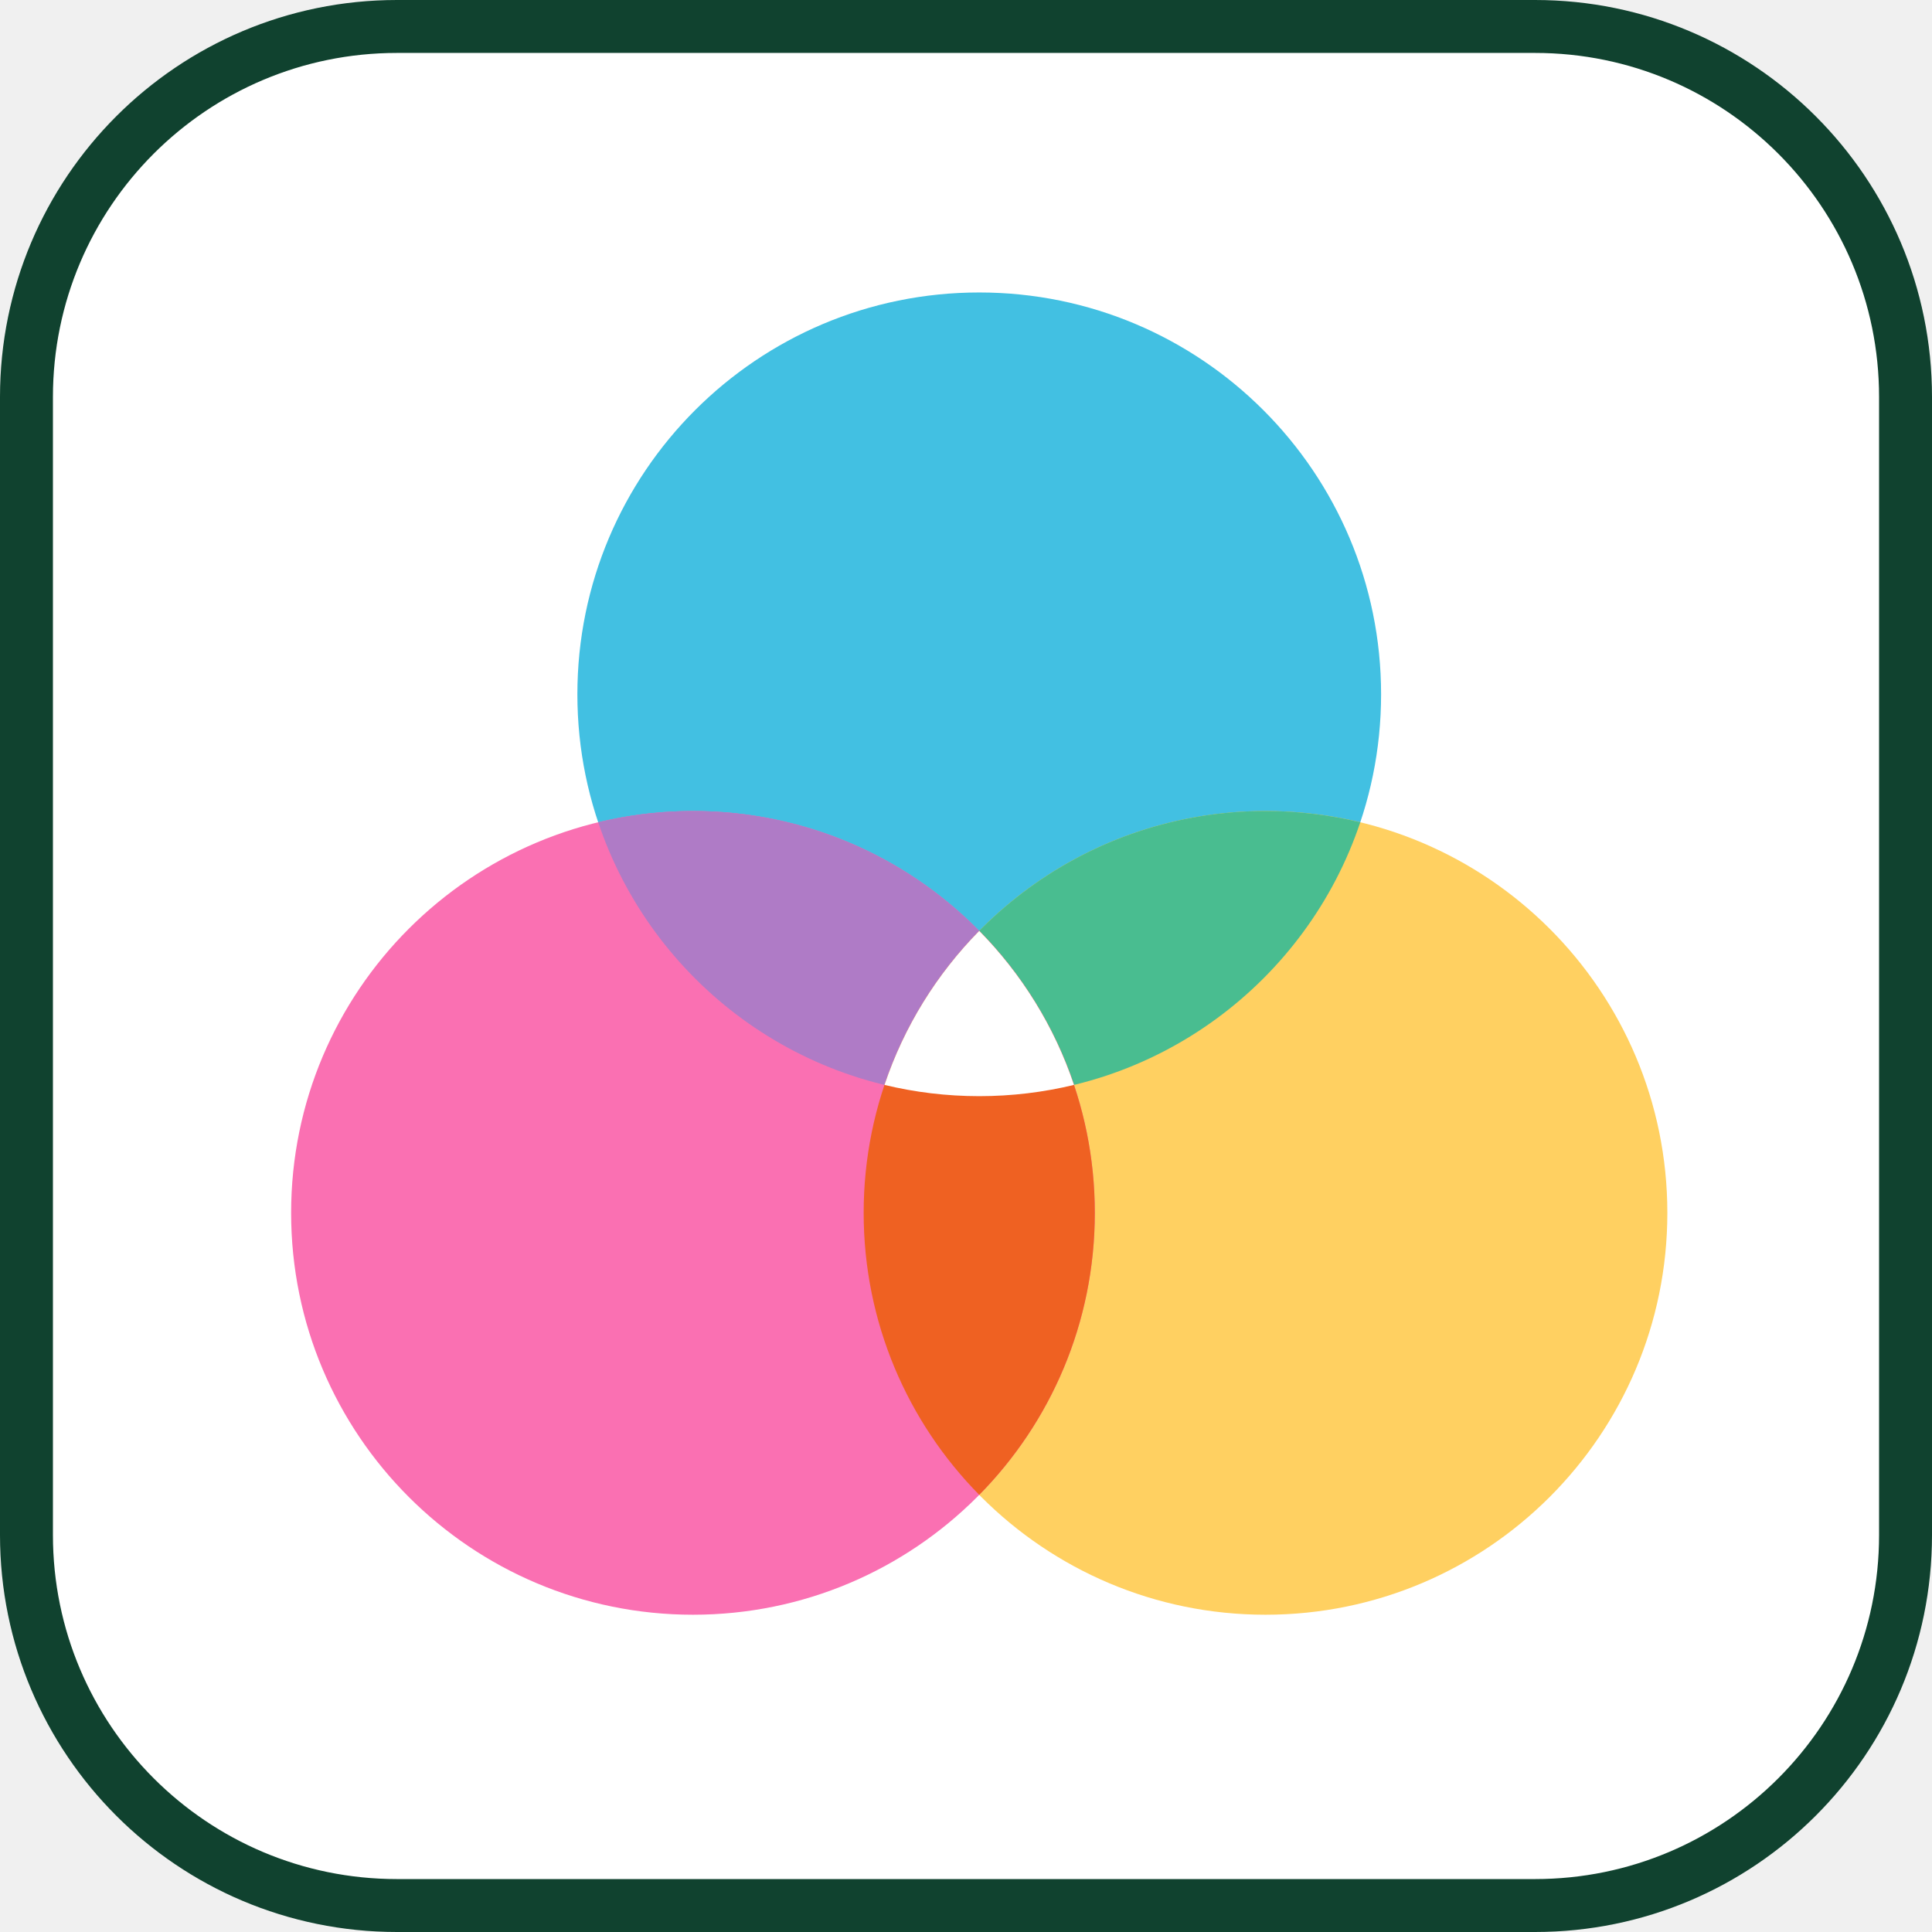
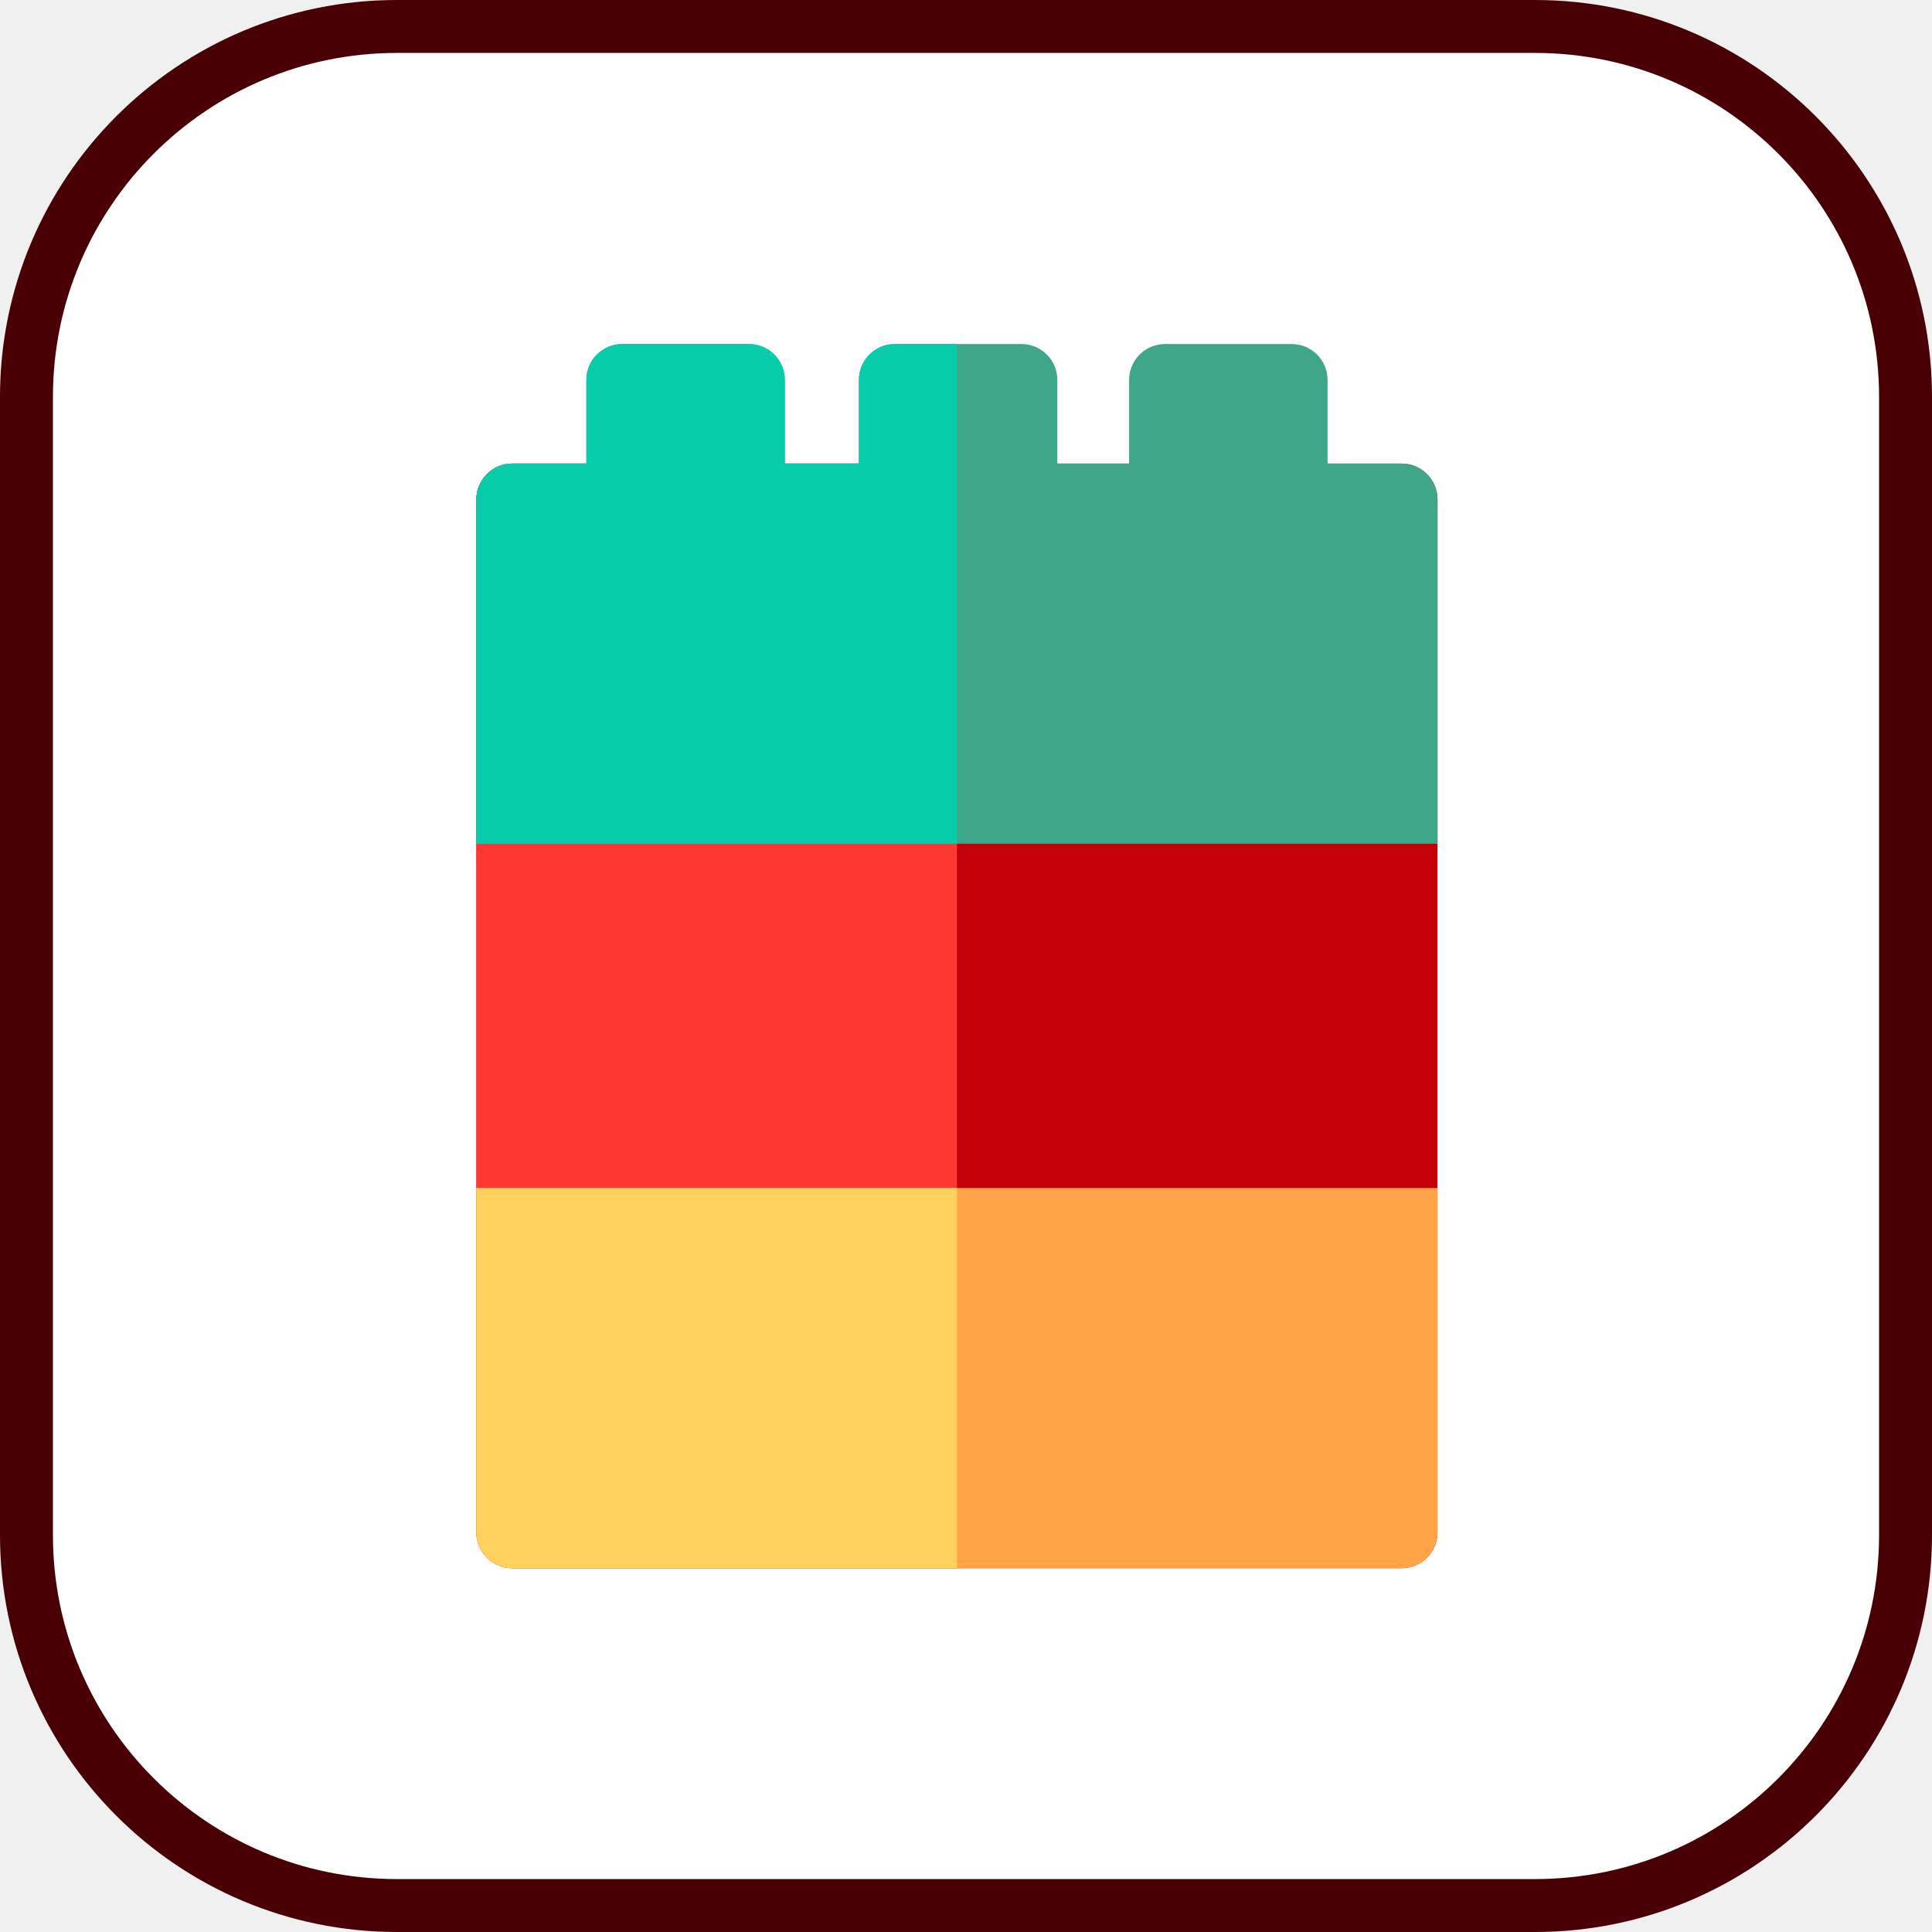
<svg xmlns="http://www.w3.org/2000/svg" width="73px" height="73px" viewBox="0 0 73 73" version="1.1">
  <defs />
-   <g id="design-and-ux/color-theory" stroke="none" stroke-width="1" fill="none" fill-rule="evenodd">
-     <g id="container" transform="translate(2, 2)" fill="#FFFFFF" fill-rule="nonzero" stroke="#10422F" stroke-width="2">
-       <rect id="mask" x="-1" y="-1" width="71" height="71" rx="14" />
-     </g>
-     <g id="rgb" transform="translate(11, 11)" fill-rule="nonzero">
-       <path d="M41.184,15.234 C41.184,23.62 34.386,30.418 26,30.418 C17.614,30.418 10.816,23.62 10.816,15.234 C10.816,6.849 17.614,0.051 26,0.051 C34.386,0.051 41.184,6.849 41.184,15.234 Z" id="Shape" fill="#42C0E2" />
-       <path d="M52,34.828 C52,43.214 45.202,50.012 36.816,50.012 C28.431,50.012 21.633,43.214 21.633,34.828 C21.633,26.442 28.431,19.644 36.816,19.644 C45.202,19.644 52,26.442 52,34.828 Z" id="Shape" fill="#FFD061" />
-       <path d="M22.42,29.992 C23.568,30.27 24.767,30.418 26,30.418 C32.695,30.418 38.378,26.085 40.397,20.07 C39.249,19.792 38.05,19.644 36.816,19.644 C30.122,19.644 24.439,23.977 22.42,29.992 Z" id="Shape" fill="#49BD90" />
-       <path d="M30.367,34.828 C30.367,43.214 23.569,50.012 15.184,50.012 C6.798,50.012 0,43.214 0,34.828 C0,26.442 6.798,19.644 15.184,19.644 C23.569,19.644 30.367,26.442 30.367,34.828 Z" id="Shape" fill="#FA70B2" />
-       <path d="M11.603,20.07 C13.622,26.085 19.305,30.418 26,30.418 C27.233,30.418 28.432,30.27 29.58,29.992 C27.561,23.977 21.878,19.644 15.184,19.644 C13.95,19.644 12.751,19.792 11.603,20.07 Z" id="Shape" fill="#AF7BC6" />
-       <path d="M21.633,34.828 C21.633,38.98 23.3,42.742 26,45.483 C28.7,42.742 30.367,38.98 30.367,34.828 C30.367,30.676 28.7,26.914 26,24.173 C23.3,26.914 21.633,30.676 21.633,34.828 Z" id="Shape" fill="#EF6122" />
-       <path d="M29.58,29.993 C28.432,30.27 27.233,30.418 26,30.418 C24.767,30.418 23.568,30.27 22.42,29.993 C23.162,27.782 24.4,25.798 26,24.173 C27.6,25.798 28.838,27.782 29.58,29.993 Z" id="Shape" fill="#FFFFFF" />
+   <g id="architecture-and-paradigms/architecture/oocss" stroke="none" stroke-width="1" fill="none" fill-rule="evenodd">
+     <g id="container" transform="translate(2, 2)" fill-rule="nonzero">
+       <rect id="mask" stroke="#490004" stroke-width="2" fill="#FFFFFF" x="-1" y="-1" width="71" height="71" rx="14" />
+       <g id="lego-(1)" transform="translate(16, 11)">
+         <path d="M36.316,5.872 C36.316,5.124 35.71,4.517 34.961,4.517 L1.355,4.517 C0.607,4.517 0,5.124 0,5.872 L0,44.899 C0,45.647 0.607,46.254 1.355,46.254 L34.961,46.254 C35.71,46.254 36.316,45.647 36.316,44.899 L36.316,5.872 Z" id="Shape" fill="#C3000A" />
+         <path d="M18.158,4.517 L1.355,4.517 C0.607,4.517 0,5.124 0,5.872 L0,44.899 C0,45.647 0.607,46.254 1.355,46.254 L18.158,46.254 L18.158,4.517 Z" id="Shape" fill="#FF3632" />
+         <path d="M34.961,4.517 L32.161,4.517 L32.161,1.355 C32.161,0.607 31.554,0 30.806,0 L26.018,0 C25.269,0 24.663,0.607 24.663,1.355 L24.663,4.517 L21.952,4.517 L21.952,1.355 C21.952,0.607 21.346,0 20.597,0 L15.809,0 C15.061,0 14.454,0.607 14.454,1.355 L14.454,4.517 L11.654,4.517 L11.654,1.355 C11.654,0.607 11.047,0 10.299,0 L5.511,0 C4.762,0 4.156,0.607 4.156,1.355 L4.156,4.517 L1.355,4.517 C0.607,4.517 0,5.124 0,5.872 L0,18.881 L36.316,18.881 L36.316,5.872 C36.316,5.124 35.71,4.517 34.961,4.517 Z" id="Shape" fill="#3FA689" />
+         <path d="M0,31.89 L0,44.899 C0,45.647 0.607,46.254 1.355,46.254 L34.961,46.254 C35.71,46.254 36.316,45.647 36.316,44.899 L36.316,31.89 L0,31.89 Z" id="Shape" fill="#FFA547" />
+         <path d="M18.158,0 L15.809,0 C15.061,0 14.454,0.607 14.454,1.355 L14.454,4.517 L11.654,4.517 L11.654,1.355 C11.654,0.607 11.047,0 10.299,0 L5.511,0 C4.762,0 4.156,0.607 4.156,1.355 L4.156,4.517 L1.355,4.517 C0.607,4.517 0,5.124 0,5.872 L0,18.881 L18.158,18.881 L18.158,0 Z" id="Shape" fill="#06CCAB" />
+         <path d="M18.158,31.89 L0,31.89 L0,44.899 C0,45.647 0.607,46.254 1.355,46.254 L18.158,46.254 L18.158,31.89 Z" id="Shape" fill="#FFD15E" />
+       </g>
    </g>
  </g>
</svg>
